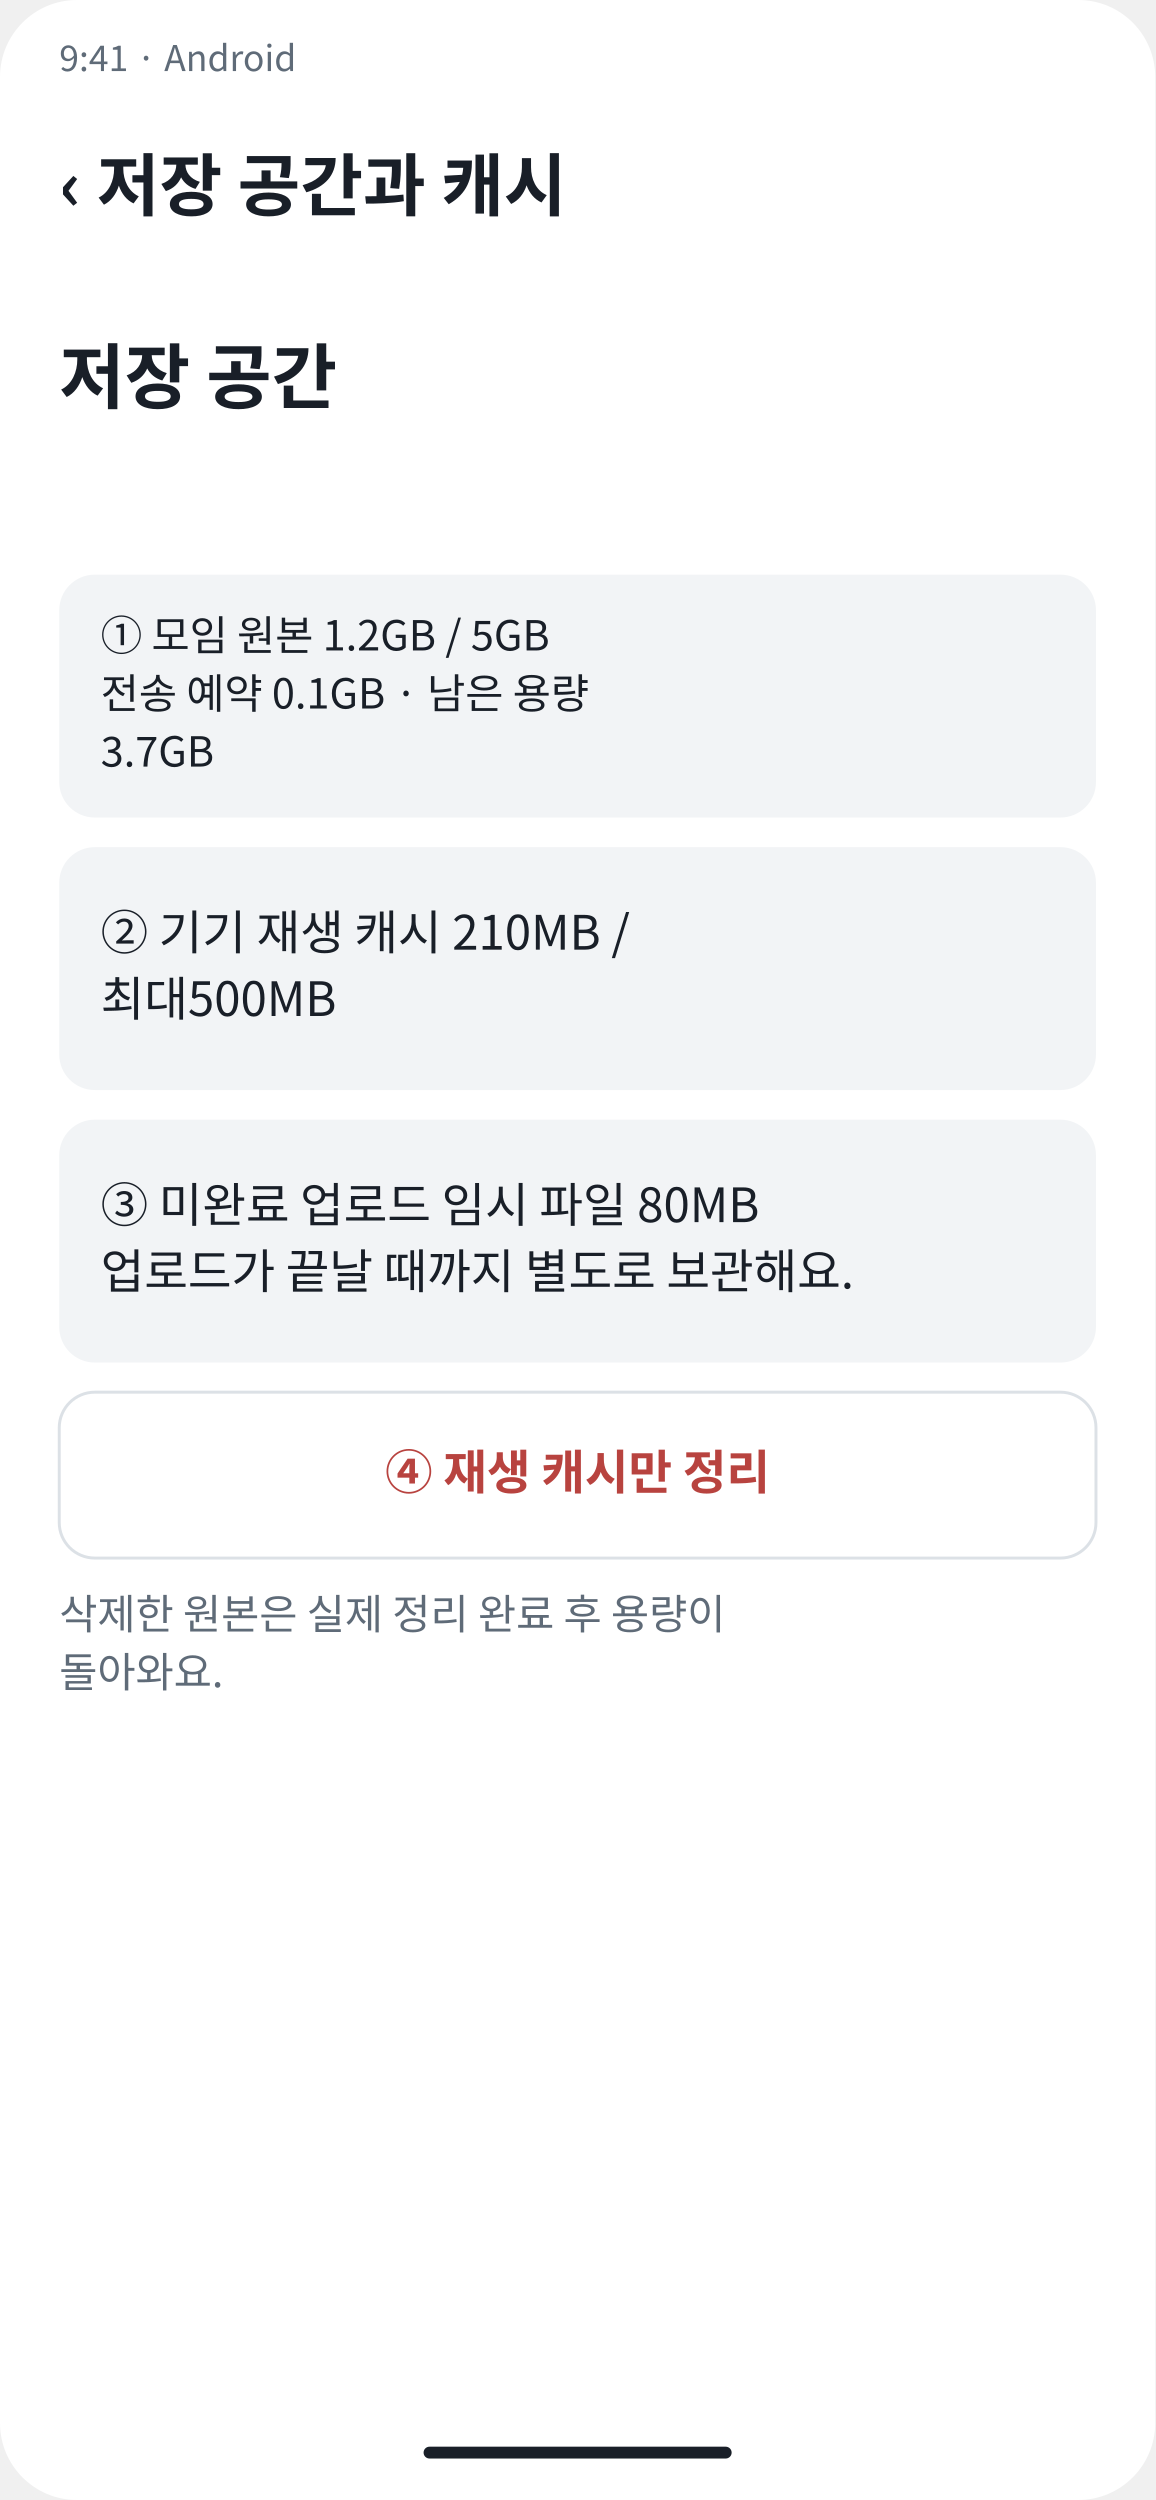
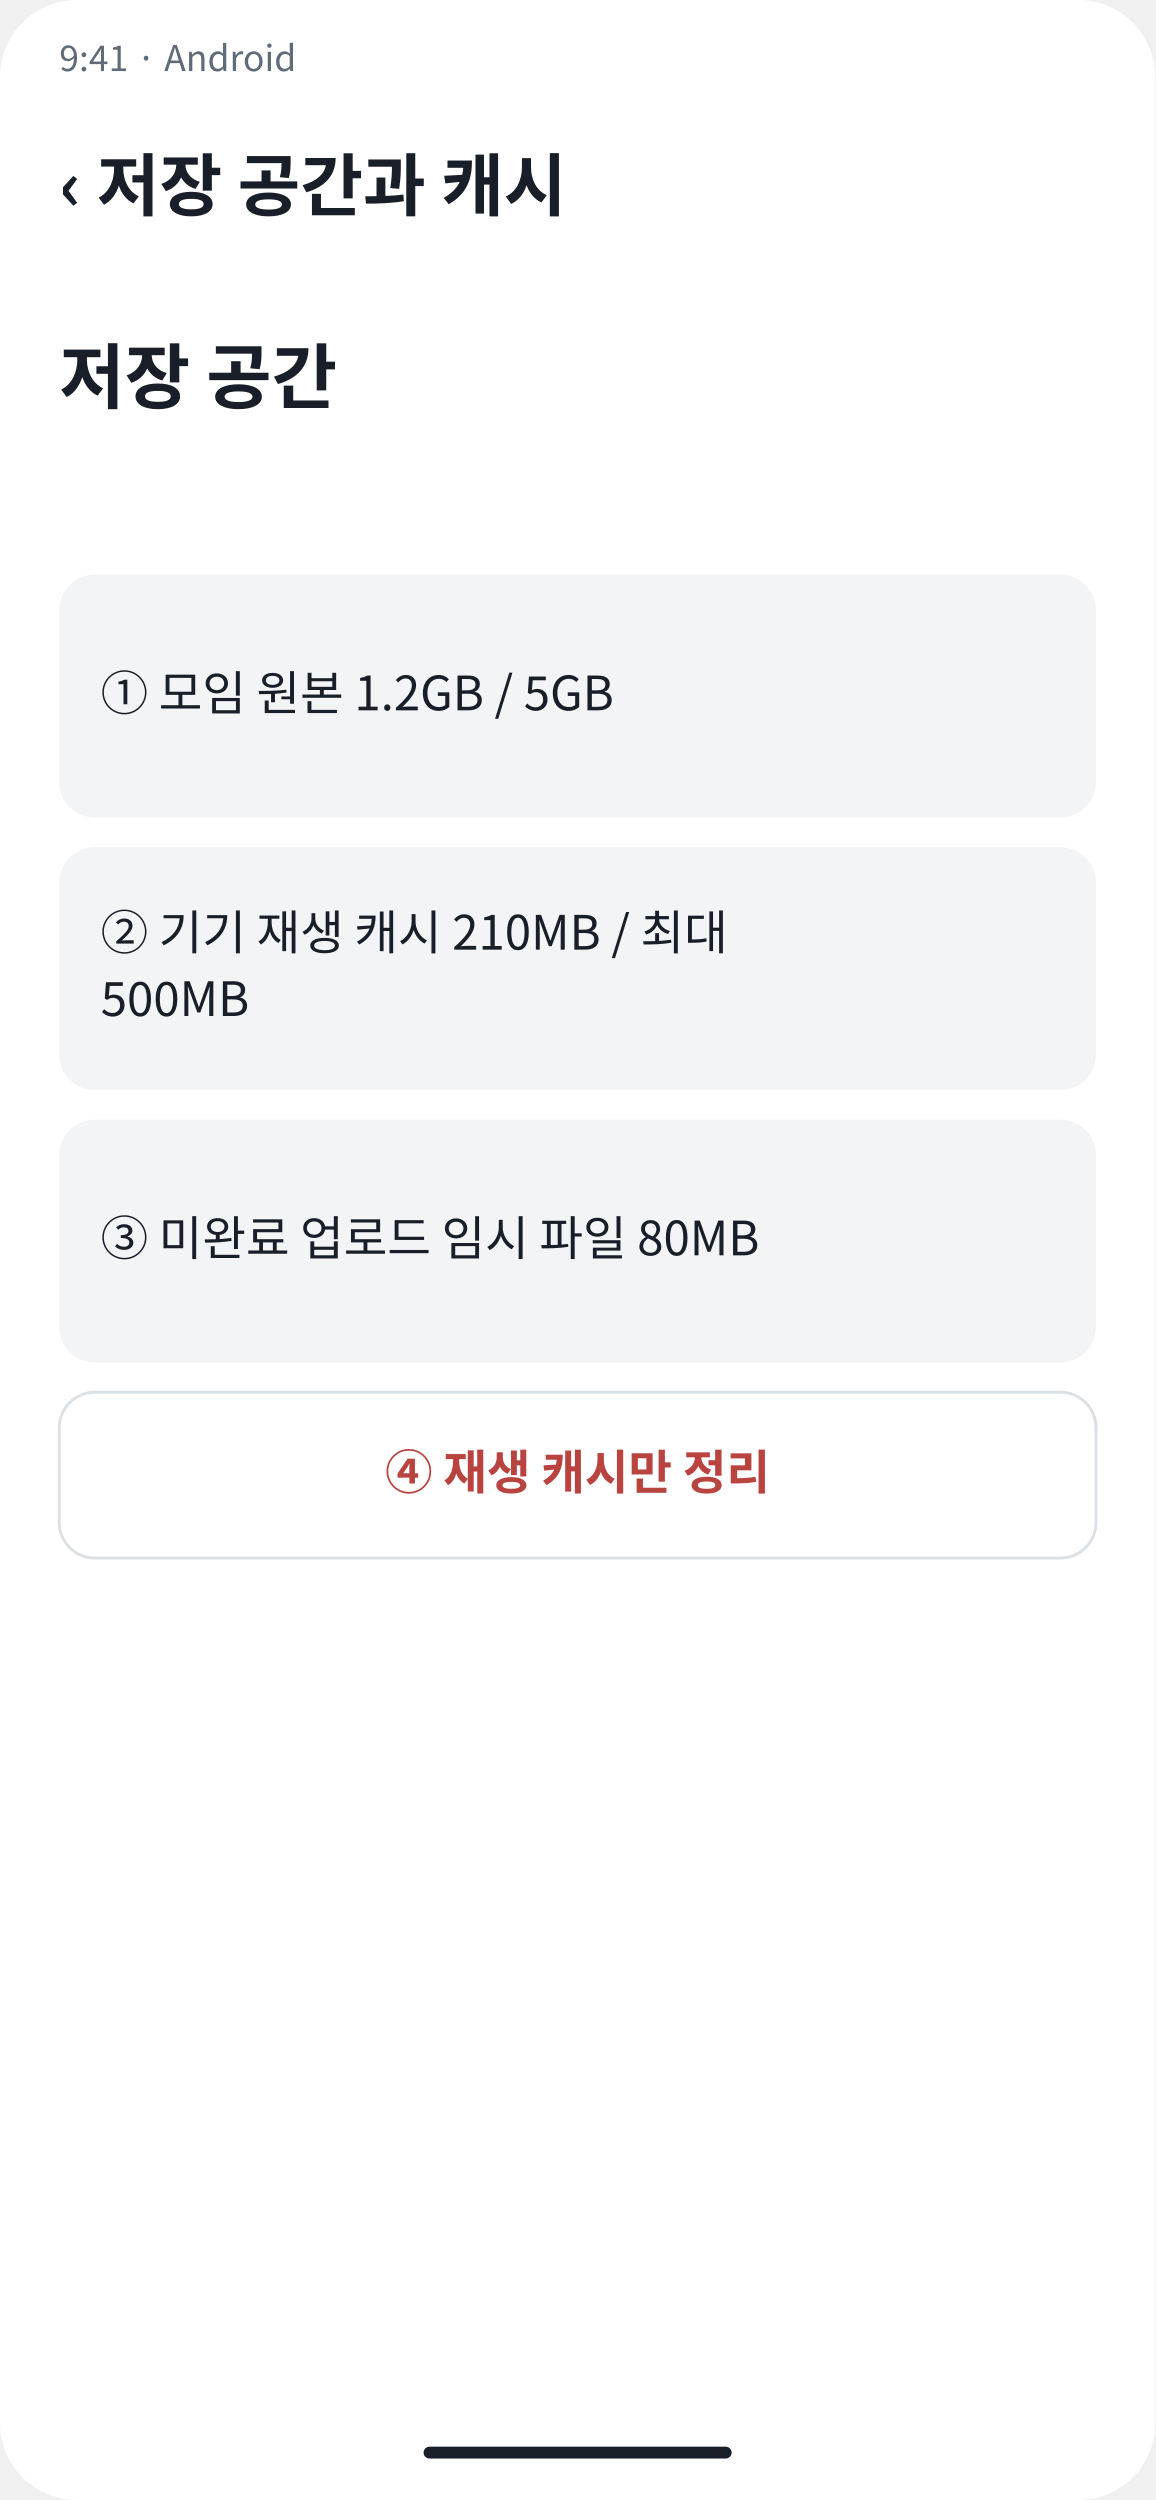
<svg xmlns="http://www.w3.org/2000/svg" width="390" height="844" viewBox="0 0 390 844" role="img">
  <style>text{font-family:"Noto Sans CJK KR",sans-serif}</style>
  <rect x="0" y="0" width="390" height="844" rx="26" fill="#FFFFFF" />
  <text x="20" y="24" fill="#5F6B78" font-size="12" font-weight="500" text-anchor="start">
    <tspan x="20" dy="0">9:41   ·   Android</tspan>
  </text>
  <text x="20" y="71" fill="#191F28" font-size="23" font-weight="700" text-anchor="start">
    <tspan x="20" dy="0">‹  저장 공간과 캐시</tspan>
  </text>
  <text x="20" y="136" fill="#191F28" font-size="24" font-weight="700" text-anchor="start">
    <tspan x="20" dy="0">저장 공간</tspan>
  </text>
  <rect x="20" y="194" width="350" height="82" rx="12" fill="#F2F4F6" />
-   <text x="34" y="219.6" fill="#191F28" font-size="14" font-weight="500" text-anchor="start">
+   <text x="34" y="239.8" fill="#191F28" font-size="16" font-weight="500" text-anchor="start">
    <tspan x="34" dy="0">① 모임 원본  1.2GB / 5GB</tspan>
-     <tspan x="34" dy="19.6">전송 예약 0.1GB · 남은 용량</tspan>
-     <tspan x="34" dy="19.6">3.7GB</tspan>
  </text>
  <rect x="20" y="286" width="350" height="82" rx="12" fill="#F2F4F6" />
  <text x="34" y="320.6" fill="#191F28" font-size="16" font-weight="500" text-anchor="start">
-     <tspan x="34" dy="0">② 기기 재생 캐시 210MB /</tspan>
-     <tspan x="34" dy="22.4">최대500MB</tspan>
+     <tspan x="34" dy="0">② 기기 재생 캐시 210MB / 최대</tspan>
+     <tspan x="34" dy="22.4">500MB</tspan>
  </text>
  <rect x="20" y="378" width="350" height="82" rx="12" fill="#F2F4F6" />
-   <text x="34" y="412.6" fill="#191F28" font-size="16" font-weight="500" text-anchor="start">
+   <text x="34" y="423.8" fill="#191F28" font-size="16" font-weight="500" text-anchor="start">
    <tspan x="34" dy="0">③ 미완료 업로드 임시 파일 80MB</tspan>
-     <tspan x="34" dy="22.4">업로드가 끝날 때까지 별도로 보관해요.</tspan>
  </text>
  <rect x="20" y="470" width="350" height="56" rx="12" fill="#FFFFFF" stroke="#DCE1E6" />
  <text x="195.0" y="502.8" fill="#B8433F" font-size="16" font-weight="700" text-anchor="middle">
    <tspan x="195.0" dy="0">④ 재생 캐시만 정리</tspan>
  </text>
-   <text x="20" y="550" fill="#5F6B78" font-size="14" font-weight="500" text-anchor="start">
-     <tspan x="20" dy="0">삭제한 원본은 실제 정리 완료 후 용량이</tspan>
-     <tspan x="20" dy="19.6">돌아와요.</tspan>
-   </text>
  <rect x="143" y="826" width="104" height="4" rx="2" fill="#191F28" />
</svg>
